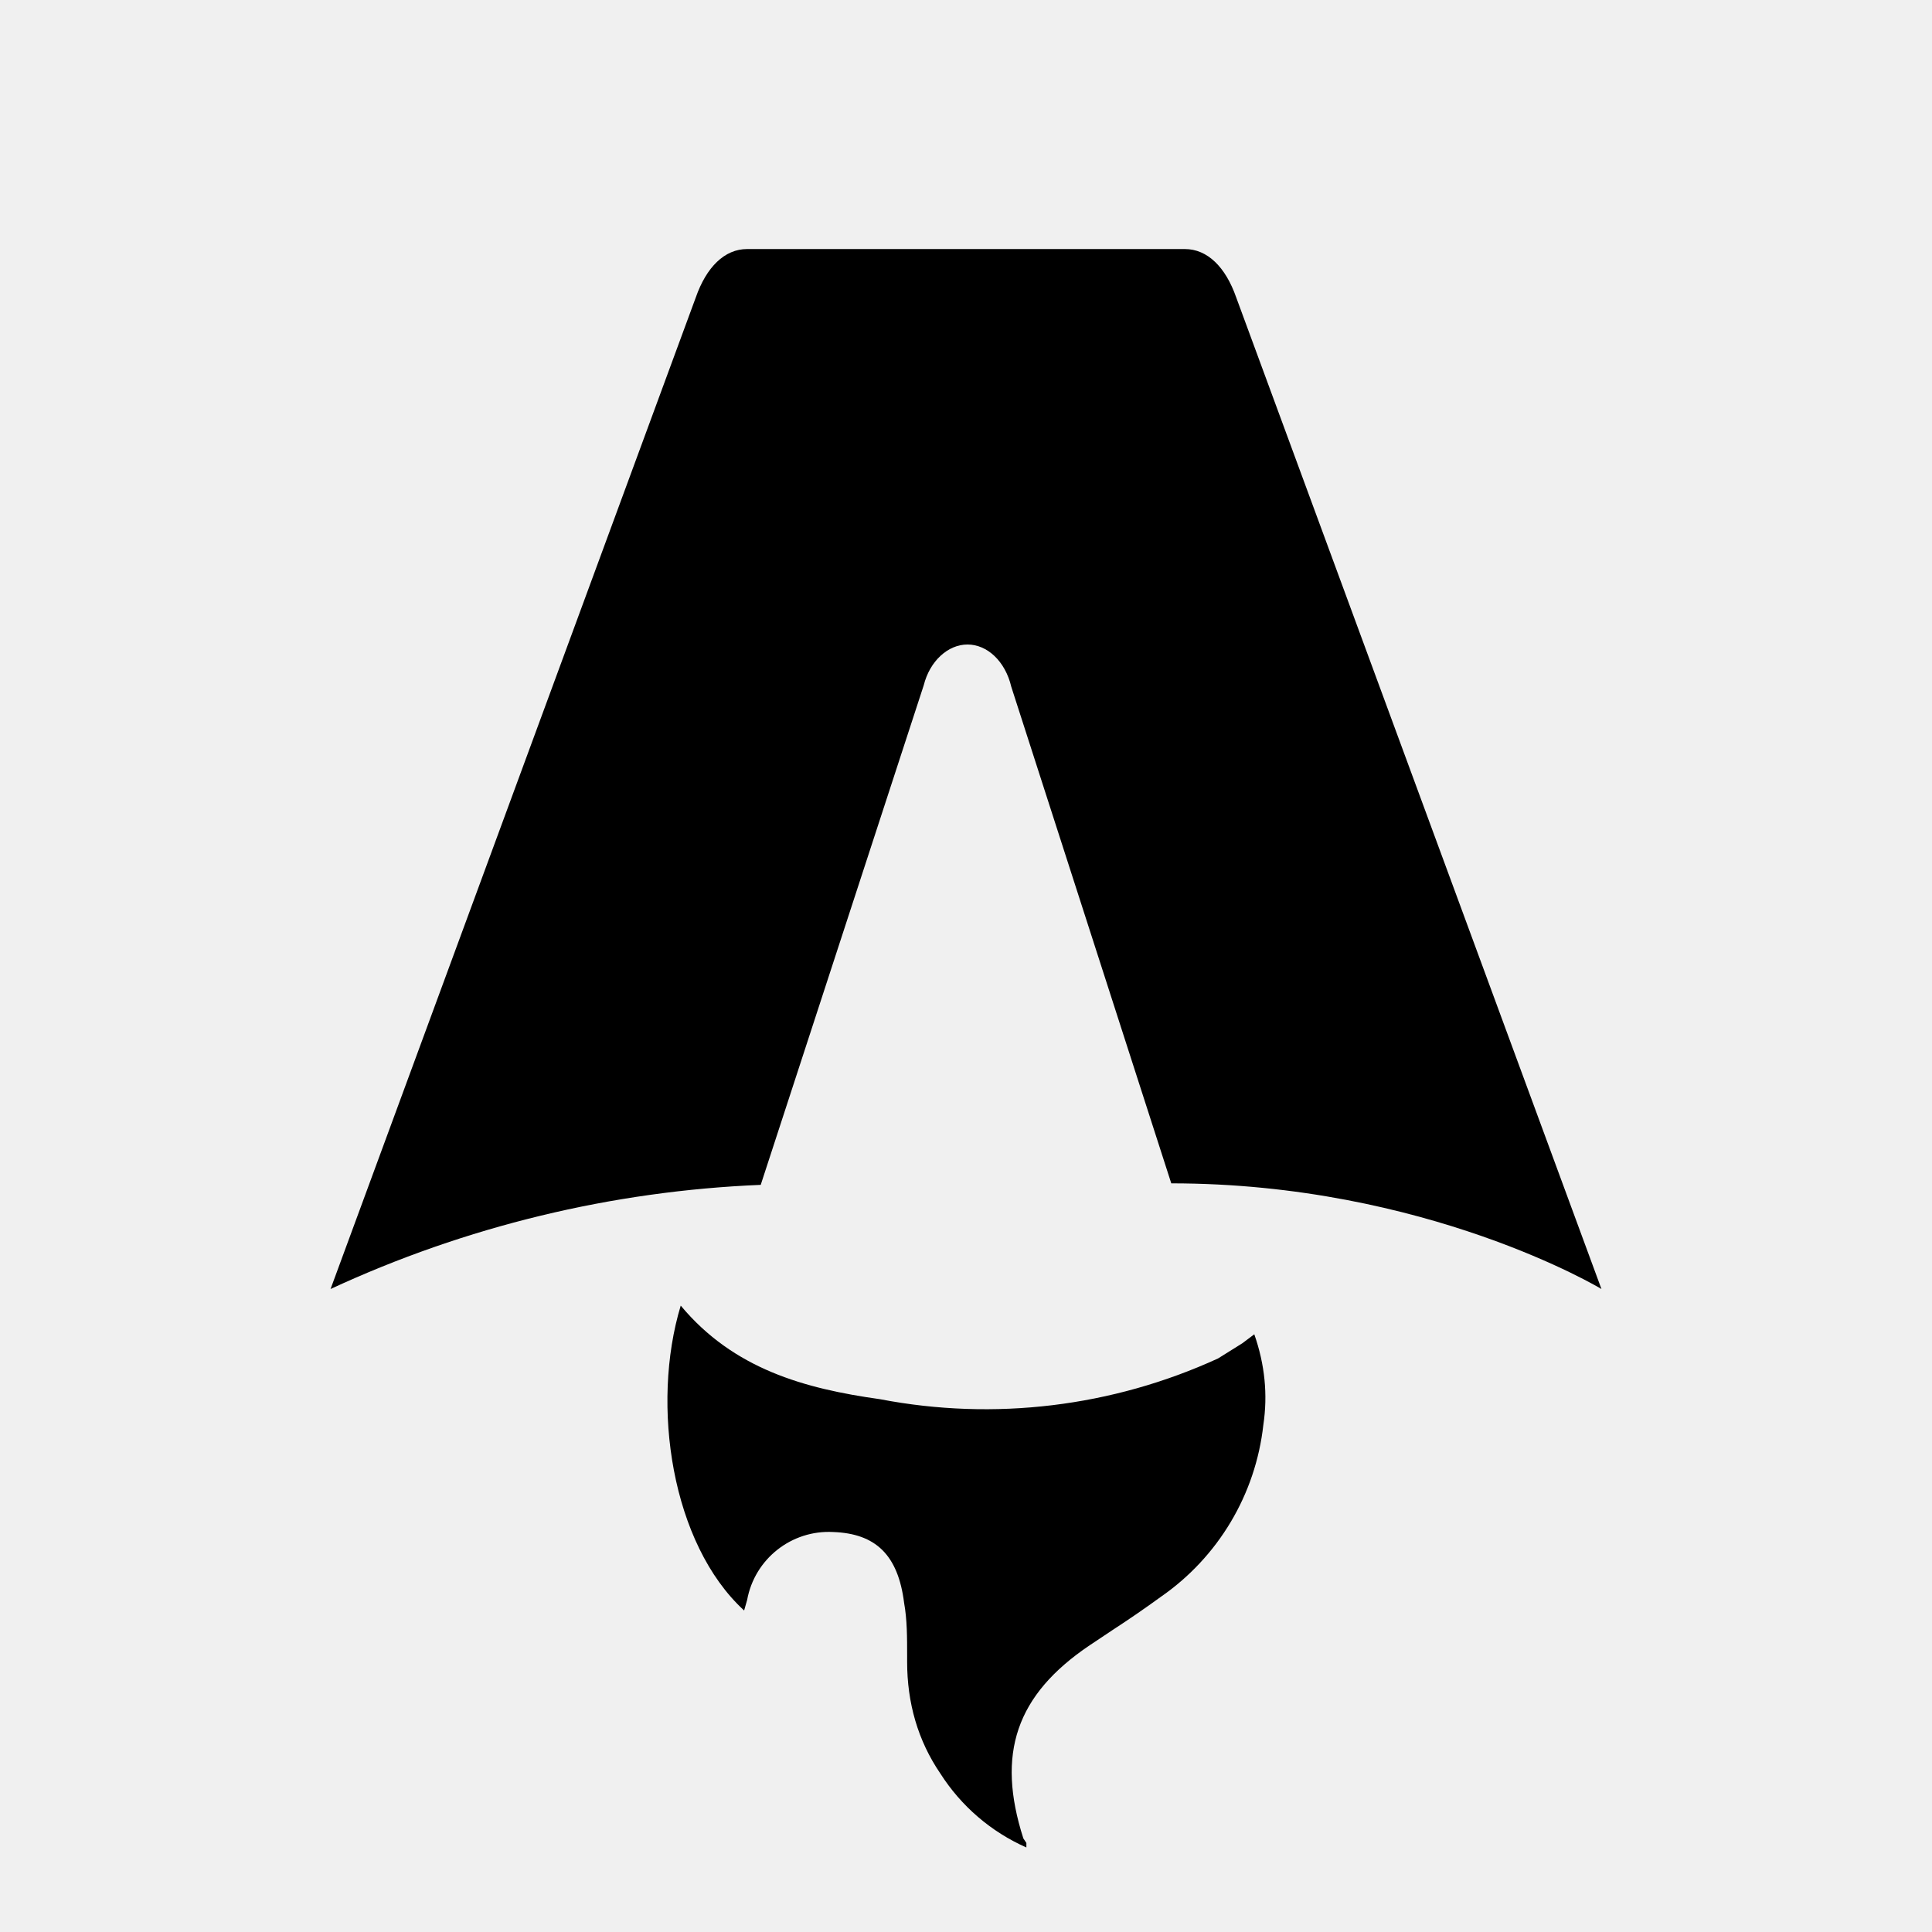
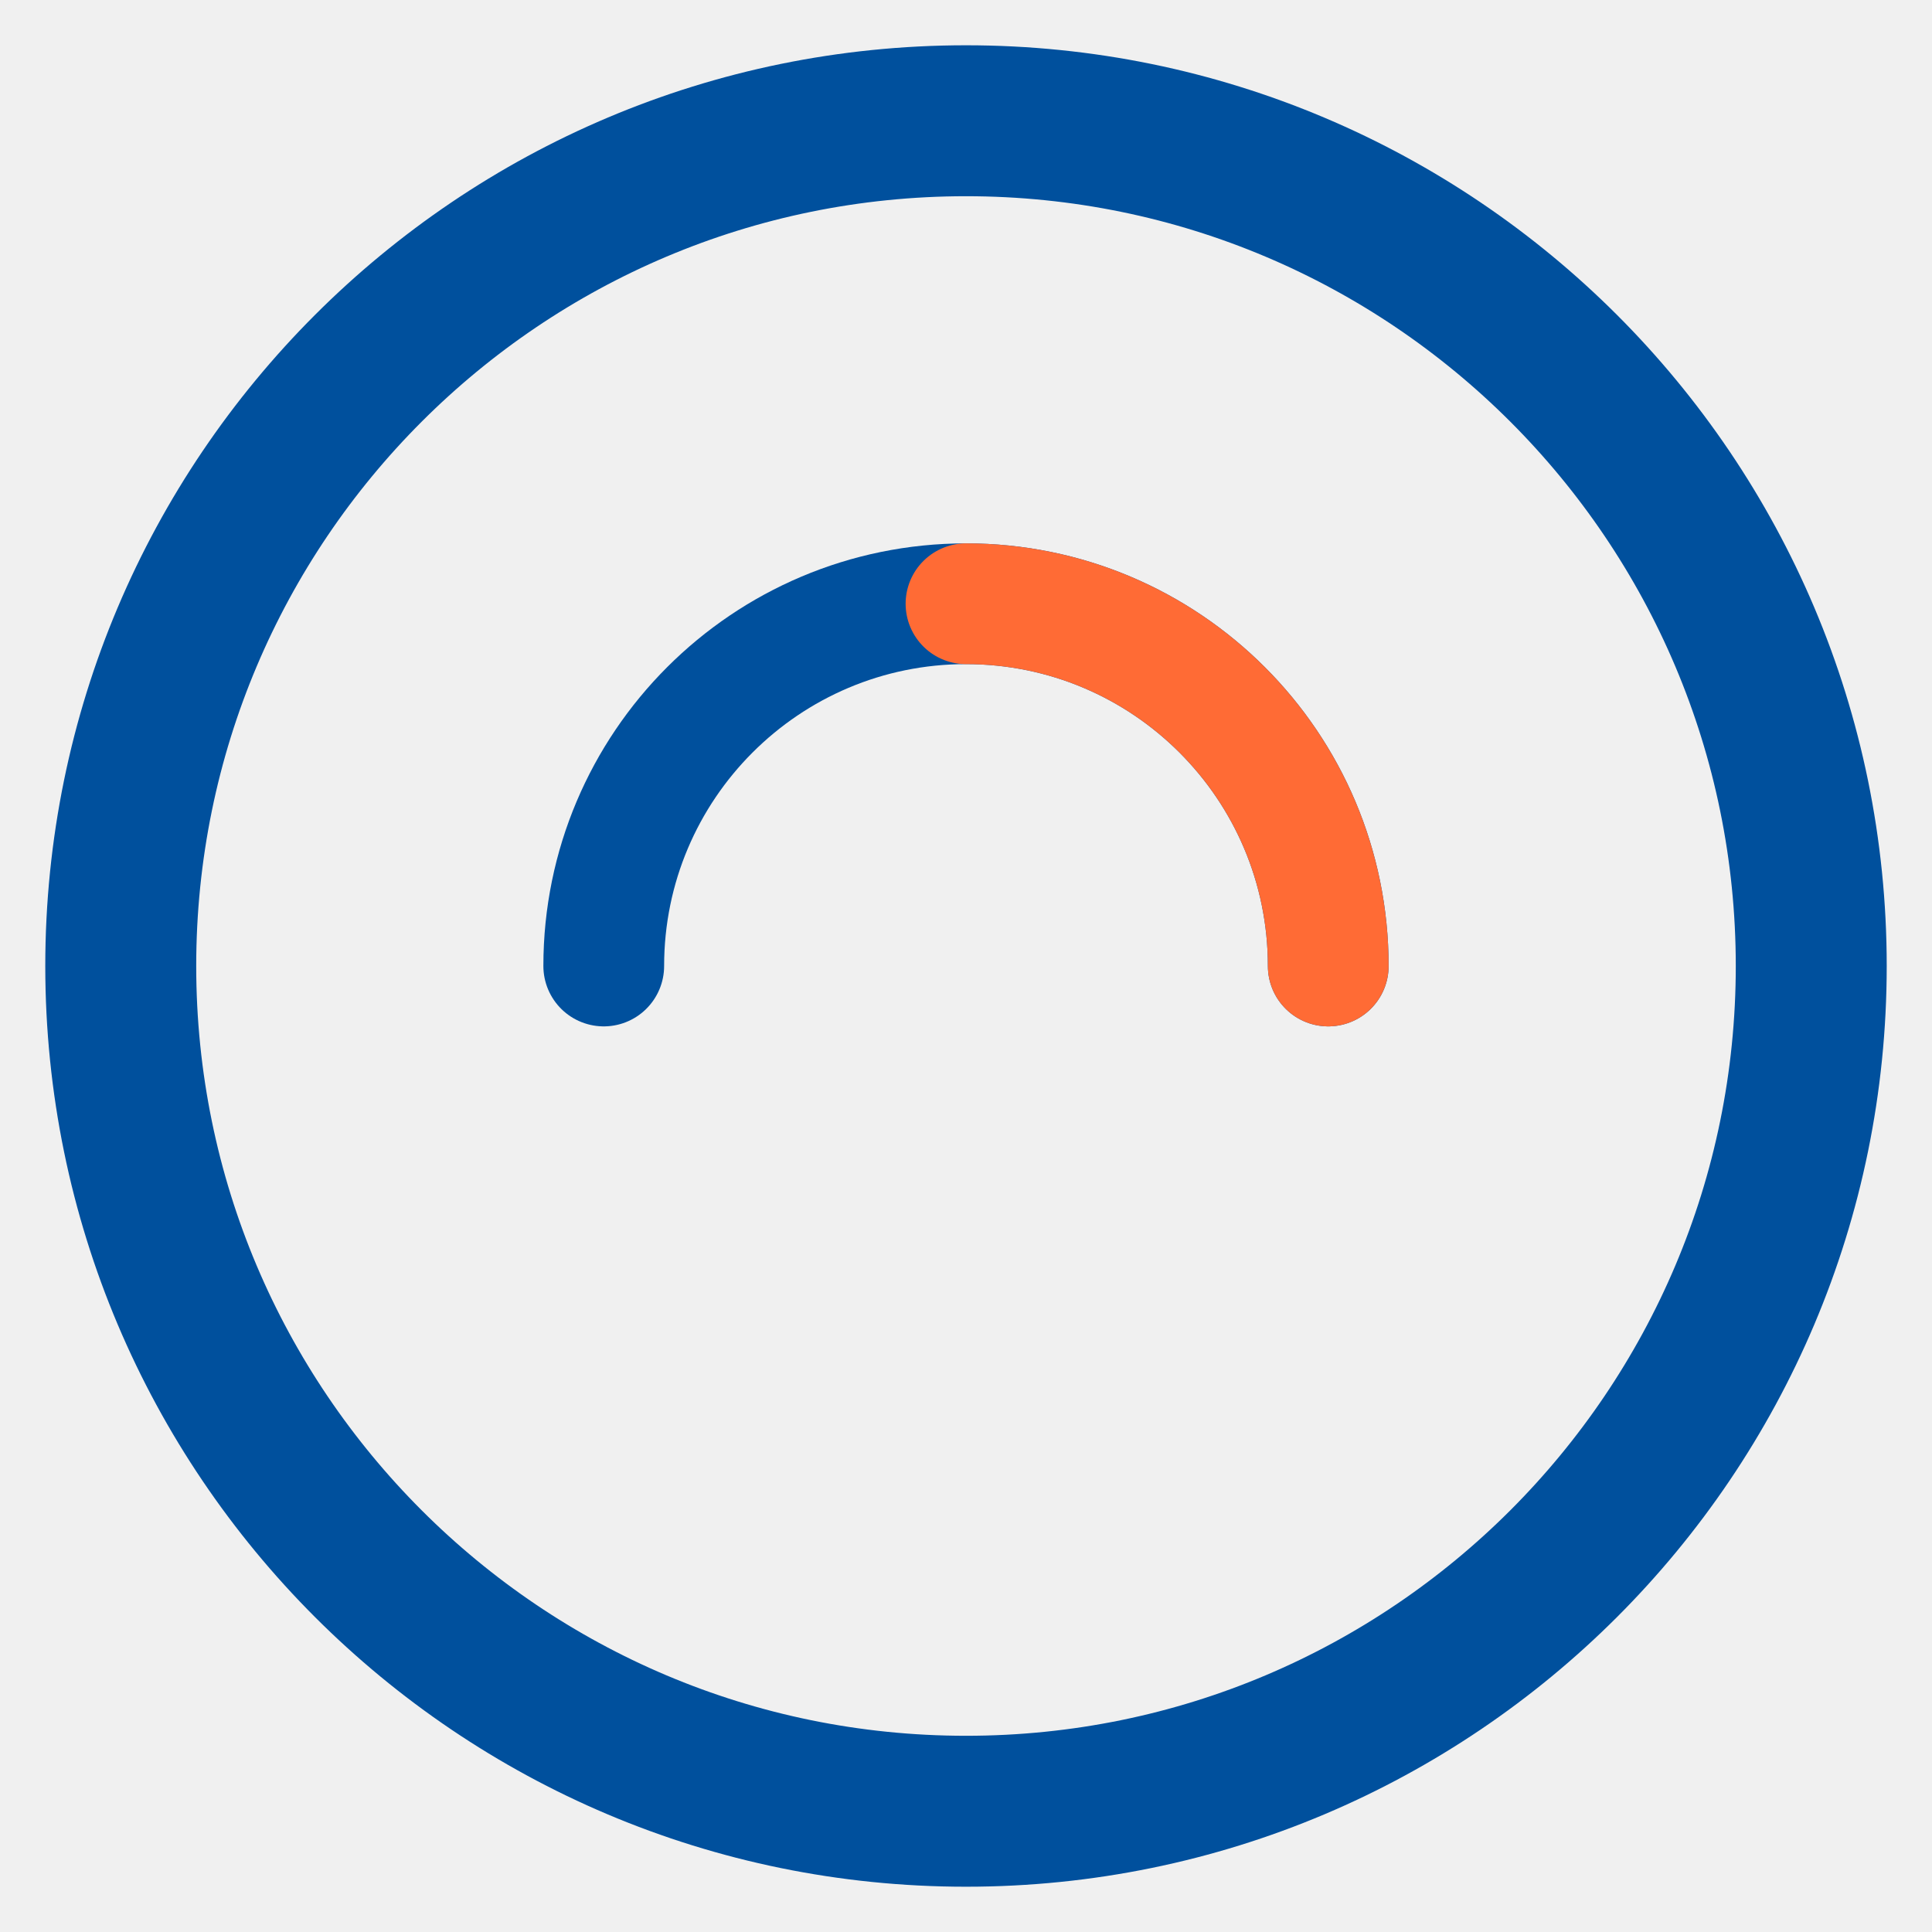
- <svg xmlns="http://www.w3.org/2000/svg" fill="none" viewBox="0 0 128 128">
-   <path d="M50.4 78.5a75.1 75.1 0 0 0-28.5 6.9l24.2-65.7c.7-2 1.9-3.2 3.4-3.2h29c1.5 0 2.7 1.2 3.4 3.2l24.2 65.7s-11.6-7-28.5-7L67 45.5c-.4-1.7-1.6-2.8-2.9-2.8-1.3 0-2.5 1.1-2.9 2.7L50.4 78.5Zm-1.1 28.2Zm-4.2-20.2c-2 6.6-.6 15.8 4.2 20.2a17.5 17.5 0 0 1 .2-.7 5.5 5.5 0 0 1 5.7-4.5c2.8.1 4.3 1.5 4.7 4.7.2 1.1.2 2.3.2 3.5v.4c0 2.7.7 5.2 2.2 7.4a13 13 0 0 0 5.7 4.9v-.3l-.2-.3c-1.8-5.6-.5-9.5 4.4-12.8l1.5-1a73 73 0 0 0 3.2-2.2 16 16 0 0 0 6.8-11.4c.3-2 .1-4-.6-6l-.8.6-1.6 1a37 37 0 0 1-22.4 2.7c-5-.7-9.7-2-13.2-6.2Z" />
-   <style>
-         path { fill: #000; }
-         @media (prefers-color-scheme: dark) {
-             path { fill: #FFF; }
-         }
-     </style>
+ <svg xmlns="http://www.w3.org/2000/svg" viewBox="0 0 32 32" fill="none">
+   <circle cx="16" cy="16" r="14" stroke="#00509D" stroke-width="2.5" />
+   <path d="M10 16c0-3.314 2.686-6 6-6s6 2.686 6 6" stroke="#00509D" stroke-width="2" stroke-linecap="round" />
+   <path d="M16 10c3.314 0 6 2.686 6 6" stroke="#FF6B35" stroke-width="2" stroke-linecap="round" />
</svg>
